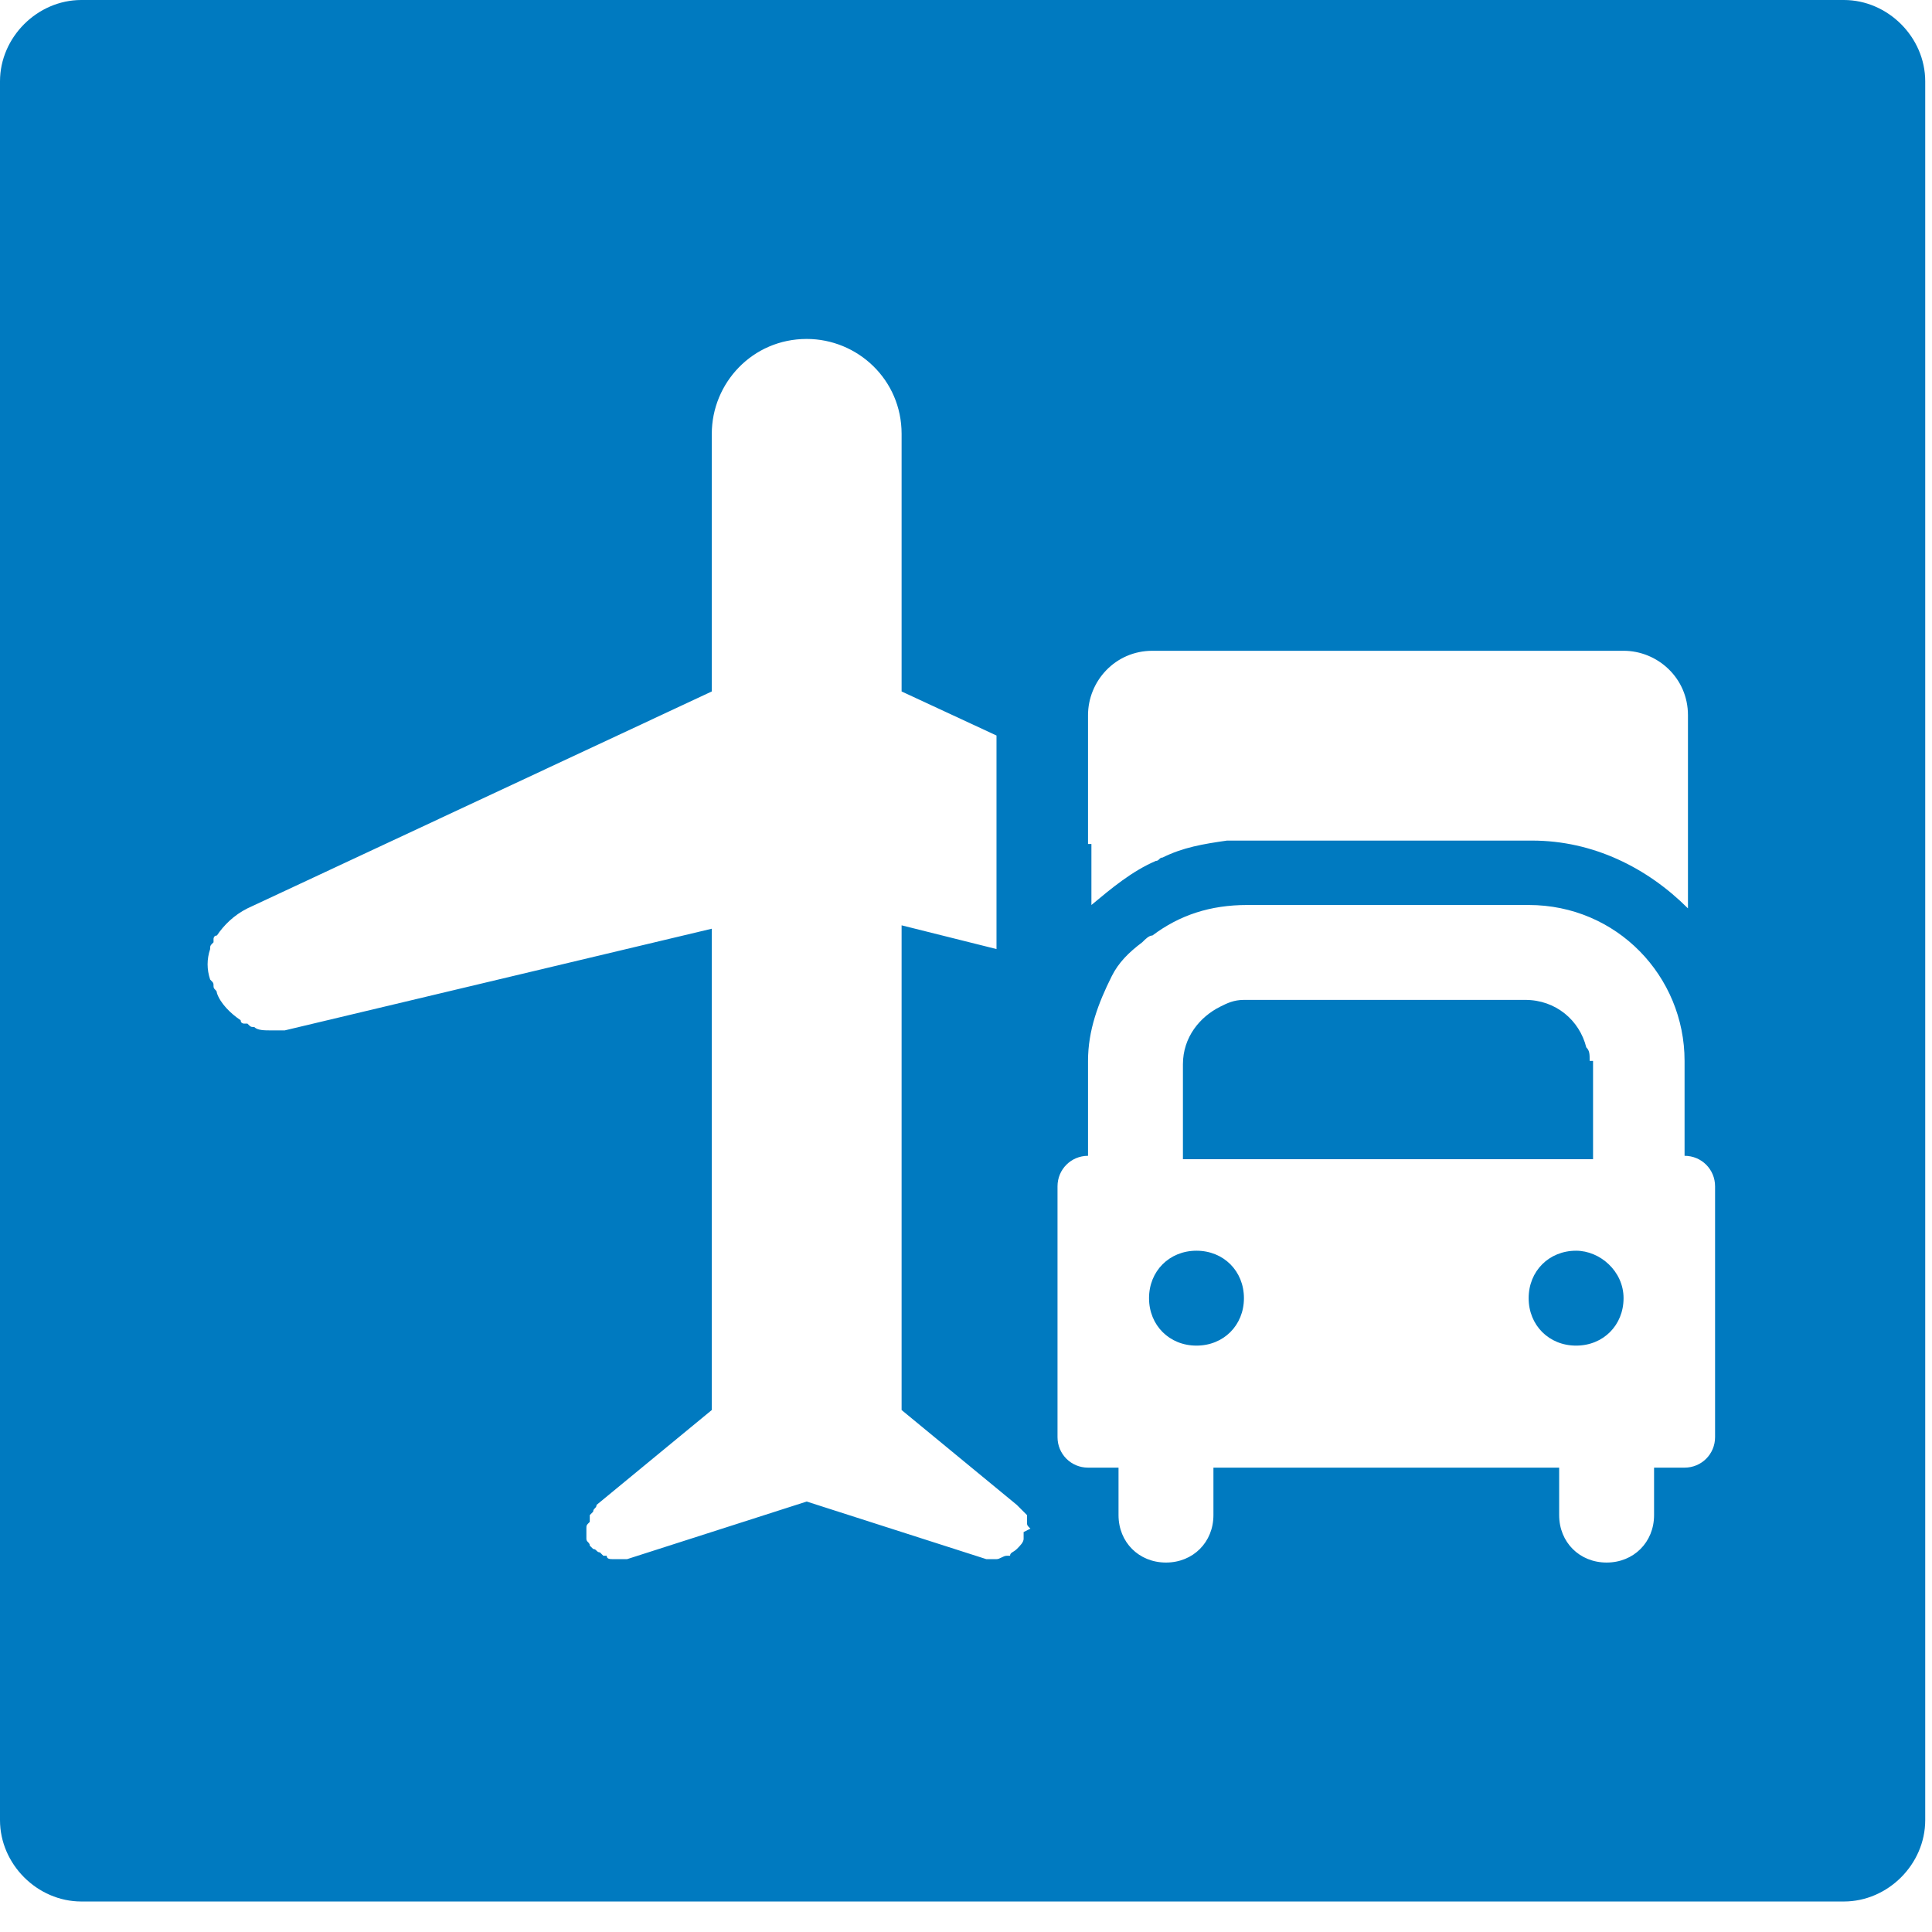
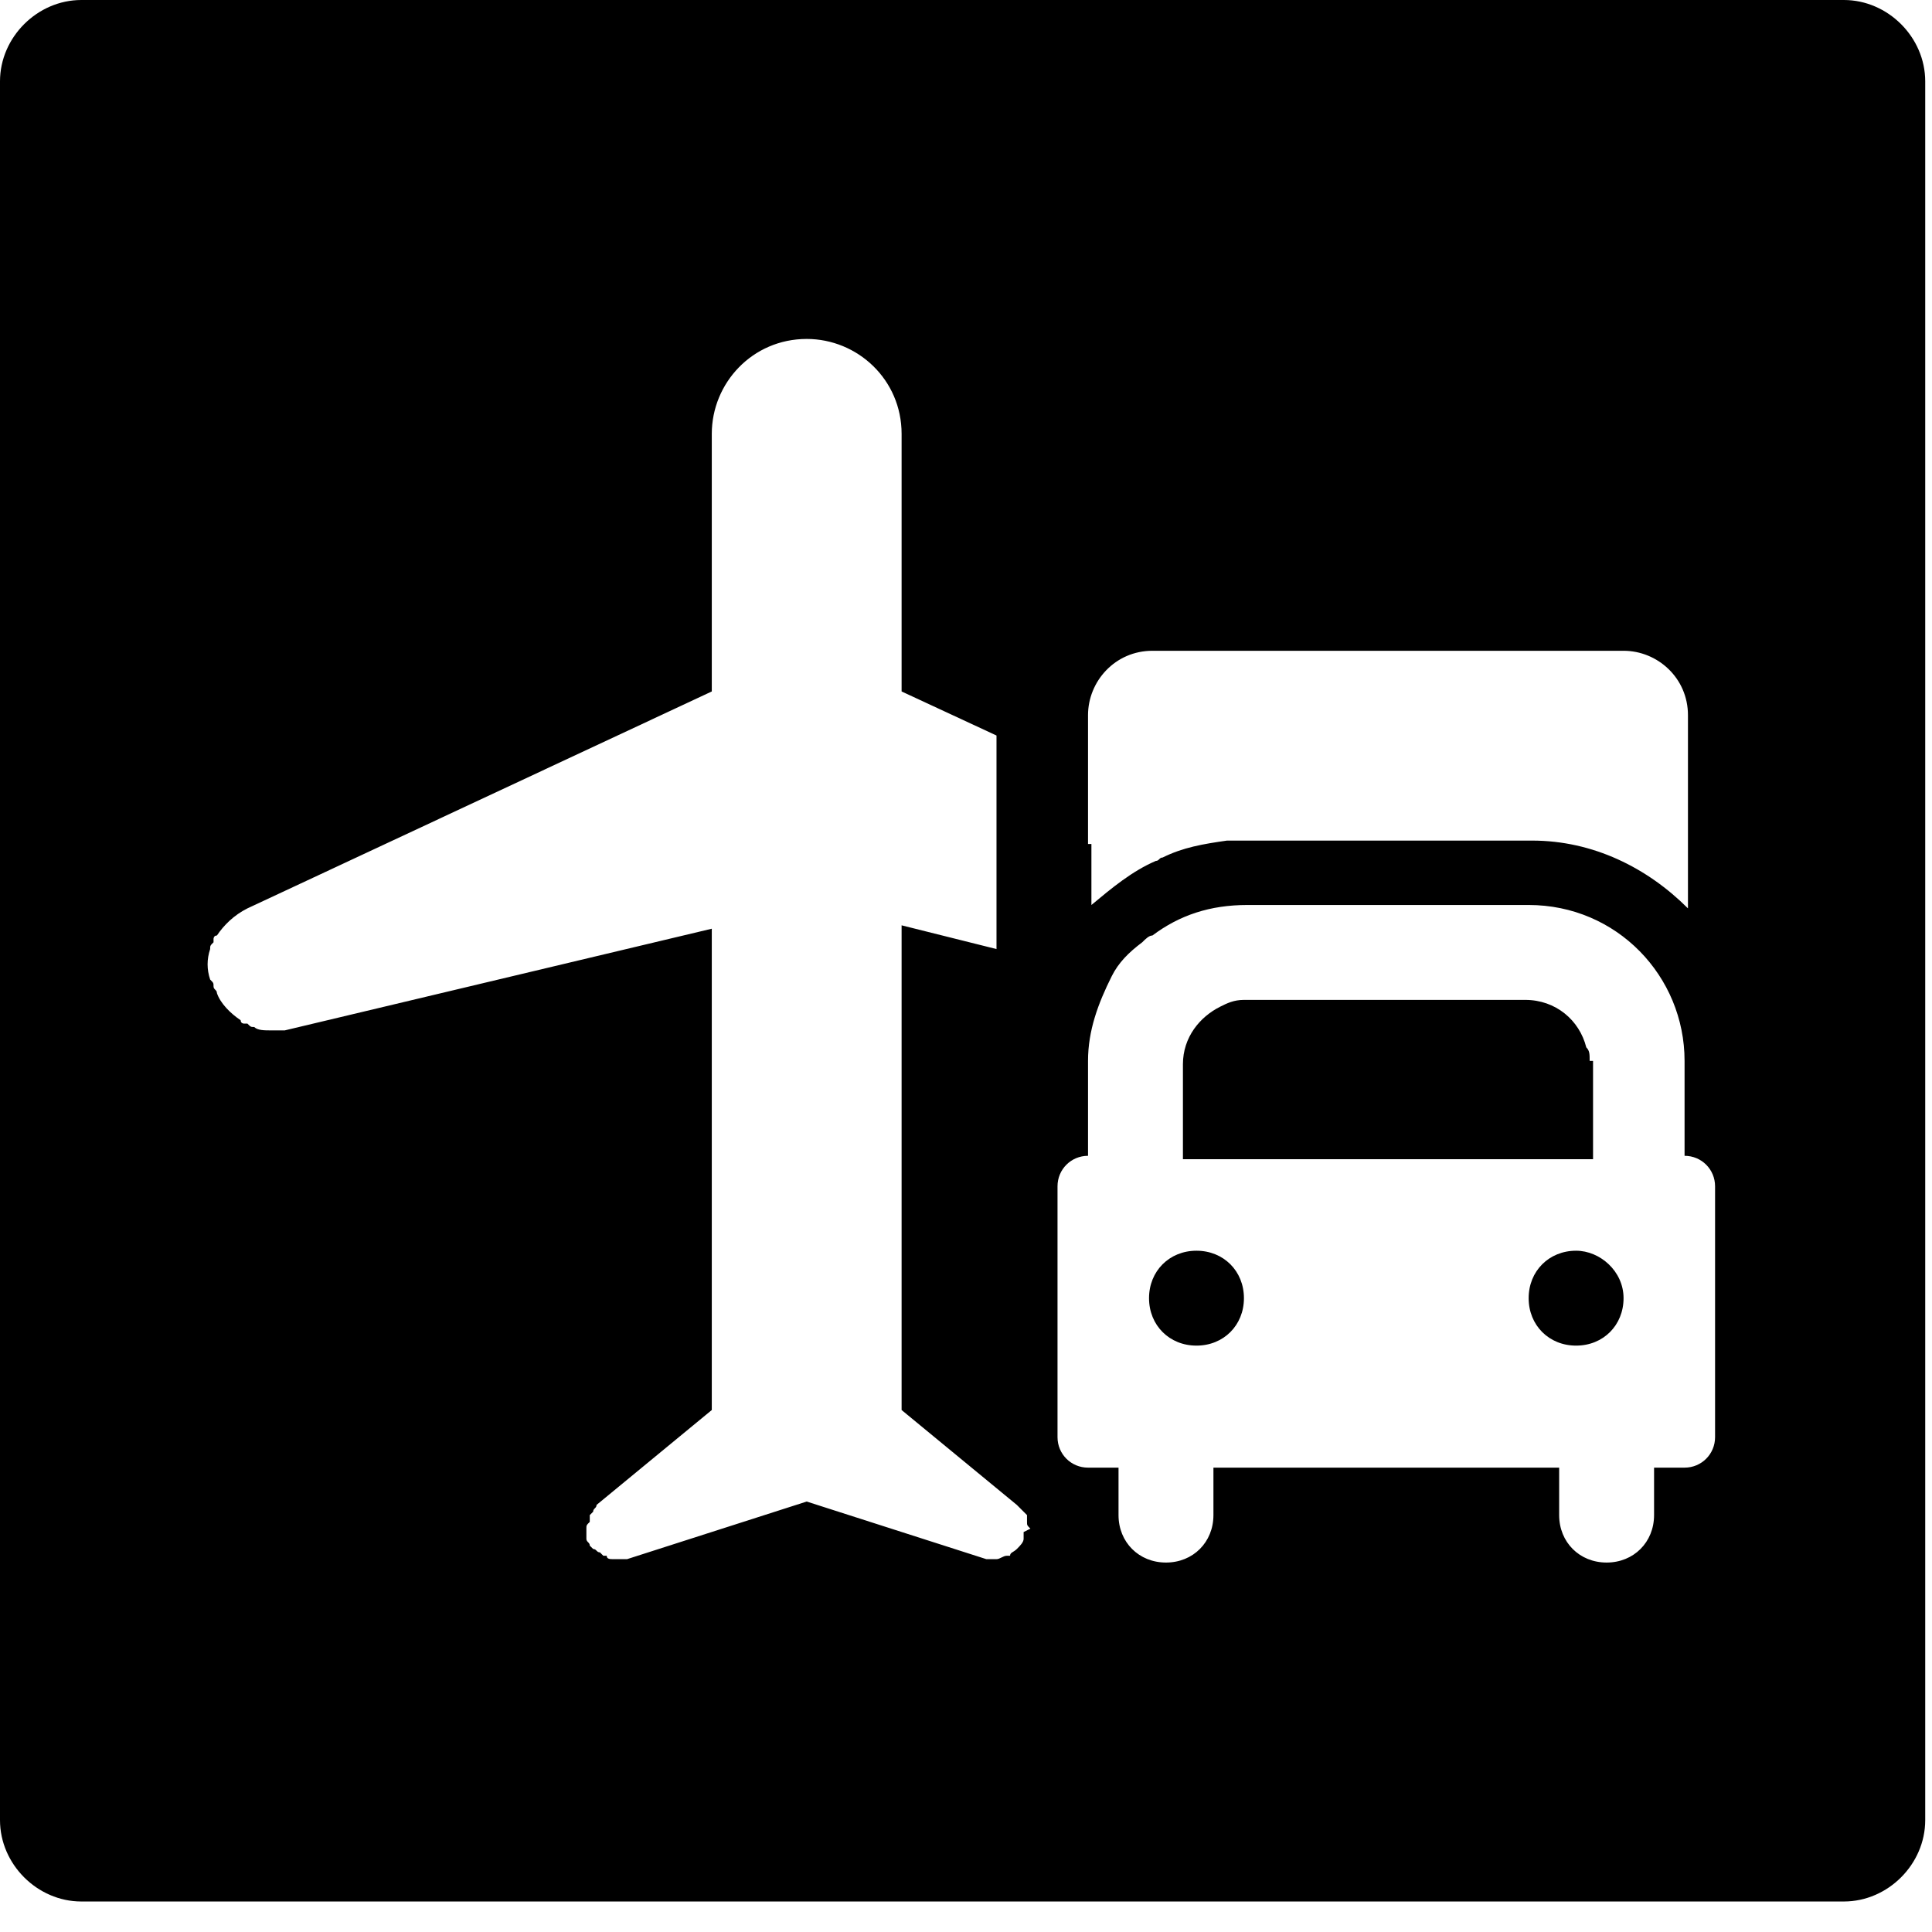
<svg xmlns="http://www.w3.org/2000/svg" width="57" height="57" viewBox="0 0 57 57">
-   <g fill="#007AC0" fill-rule="evenodd">
+   <g fill="#000000" fill-rule="evenodd">
    <path d="M35.3 36.9C34.5 36.9 33.9 37.5 33.9 38.3 33.9 39.1 34.5 39.7 35.3 39.7 36.1 39.7 36.7 39.1 36.7 38.3 36.7 37.5 36.1 36.9 35.3 36.9zM46.9 31.3C46.9 31.1 46.9 31 46.8 30.9 46.6 30.1 45.9 29.5 45 29.5L36.7 29.5C36.4 29.5 36.2 29.6 36 29.7 35.4 30 34.9 30.6 34.9 31.4L34.9 34.2 47 34.2 47 31.3 46.9 31.3zM46.5 36.9C45.7 36.9 45.1 37.5 45.1 38.3 45.1 39.1 45.7 39.7 46.5 39.7 47.3 39.7 47.9 39.1 47.9 38.3 47.9 37.5 47.2 36.9 46.5 36.9z" />
    <path fill-rule="nonzero" d="M54.4,0 L2.4,0 C1.1,0 0,1.1 0,2.4 L0,4.1 L0,52 L0,53.7 C0,55 1.1,56.1 2.4,56.1 L54.4,56.1 C55.7,56.1 56.8,55 56.8,53.7 L56.8,52 L56.8,4.1 L56.8,2.4 C56.8,1.1 55.7,0 54.4,0 Z M32.1,24.9 L32.1,23 L32.1,21.1 C32.1,20.1 32.9,19.2 34,19.2 L47.9,19.2 C48.9,19.2 49.8,20 49.8,21.1 L49.8,26.8 C48.6,25.6 47,24.8 45.2,24.8 L36.9,24.8 C36.7,24.8 36.5,24.8 36.2,24.8 C36.2,24.8 36.2,24.8 36.2,24.8 C35.5,24.9 34.9,25 34.3,25.3 C34.2,25.3 34.2,25.4 34.1,25.4 C33.4,25.7 32.8,26.2 32.2,26.7 L32.2,24.9 L32.1,24.9 Z M30.2,45.2 C30.2,45.3 30.2,45.4 30.2,45.4 C30.2,45.4 30.2,45.4 30.2,45.4 C30.2,45.5 30.1,45.6 30,45.7 C30,45.7 30,45.7 30,45.7 C30,45.7 30,45.7 30,45.7 C29.9,45.8 29.8,45.8 29.8,45.9 C29.8,45.9 29.7,45.9 29.7,45.9 C29.6,45.9 29.5,46 29.4,46 C29.3,46 29.2,46 29.1,46 C29.1,46 29.1,46 29.1,46 L23.8,44.3 L18.5,46 C18.5,46 18.5,46 18.5,46 C18.4,46 18.3,46 18.2,46 C18.2,46 18.1,46 18.1,46 C18,46 17.9,46 17.9,45.9 C17.9,45.9 17.8,45.9 17.8,45.9 C17.8,45.9 17.7,45.8 17.7,45.8 C17.6,45.8 17.6,45.7 17.5,45.7 C17.5,45.7 17.5,45.7 17.5,45.7 C17.5,45.7 17.4,45.6 17.4,45.6 C17.4,45.5 17.3,45.5 17.3,45.4 C17.3,45.4 17.3,45.4 17.3,45.4 C17.3,45.3 17.3,45.2 17.3,45.2 C17.3,45.2 17.3,45.1 17.3,45.1 C17.3,45 17.3,45 17.4,44.9 C17.4,44.8 17.4,44.8 17.4,44.7 C17.4,44.7 17.5,44.6 17.5,44.6 C17.5,44.5 17.6,44.5 17.6,44.4 C17.6,44.4 17.6,44.4 17.6,44.4 L21,41.6 L21,27.4 L8.4,30.4 C8.3,30.4 8.1,30.4 8,30.4 C7.8,30.4 7.6,30.4 7.5,30.3 C7.4,30.3 7.4,30.3 7.3,30.2 C7.3,30.2 7.2,30.2 7.2,30.2 C7.2,30.2 7.1,30.2 7.1,30.1 C6.8,29.9 6.5,29.6 6.4,29.3 C6.4,29.2 6.3,29.2 6.3,29.1 C6.3,29 6.3,29 6.2,28.9 C6.2,28.9 6.2,28.9 6.2,28.9 C6.1,28.6 6.1,28.3 6.2,28 C6.2,27.9 6.2,27.9 6.3,27.8 C6.3,27.8 6.3,27.7 6.3,27.7 C6.3,27.7 6.3,27.6 6.4,27.6 C6.6,27.3 6.9,27 7.3,26.8 L21,20.4 L21,12.8 C21,11.3 22.2,10 23.8,10 C25.3,10 26.6,11.2 26.6,12.8 L26.6,20.4 L29.4,21.7 L29.4,24.2 L29.4,25.8 L29.4,28 L26.6,27.3 L26.6,41.6 L30,44.4 C30,44.4 30,44.4 30,44.4 C30.1,44.5 30.1,44.5 30.2,44.6 C30.2,44.6 30.3,44.7 30.3,44.7 C30.3,44.8 30.3,44.8 30.3,44.9 C30.3,45 30.3,45 30.4,45.1 C30.2,45.2 30.2,45.2 30.2,45.2 Z M50.6,42.4 C50.6,42.9 50.2,43.3 49.7,43.3 L48.8,43.3 L48.8,44.7 C48.8,45.5 48.2,46.1 47.4,46.1 C46.6,46.1 46,45.5 46,44.7 L46,43.3 L35.8,43.3 L35.8,44.7 C35.8,45.5 35.2,46.1 34.4,46.1 C33.6,46.1 33,45.5 33,44.7 L33,43.3 L32.1,43.3 C31.6,43.3 31.2,42.9 31.2,42.4 L31.2,35 C31.2,34.5 31.6,34.1 32.1,34.1 L32.1,31.3 C32.1,30.4 32.4,29.6 32.8,28.8 C33,28.4 33.3,28.1 33.7,27.8 C33.8,27.7 33.9,27.6 34,27.6 C34.8,27 35.7,26.7 36.8,26.7 L45.1,26.7 C47.7,26.7 49.7,28.8 49.7,31.3 L49.7,34.1 C50.2,34.1 50.6,34.5 50.6,35 L50.6,42.4 Z" />
  </g>
</svg>
